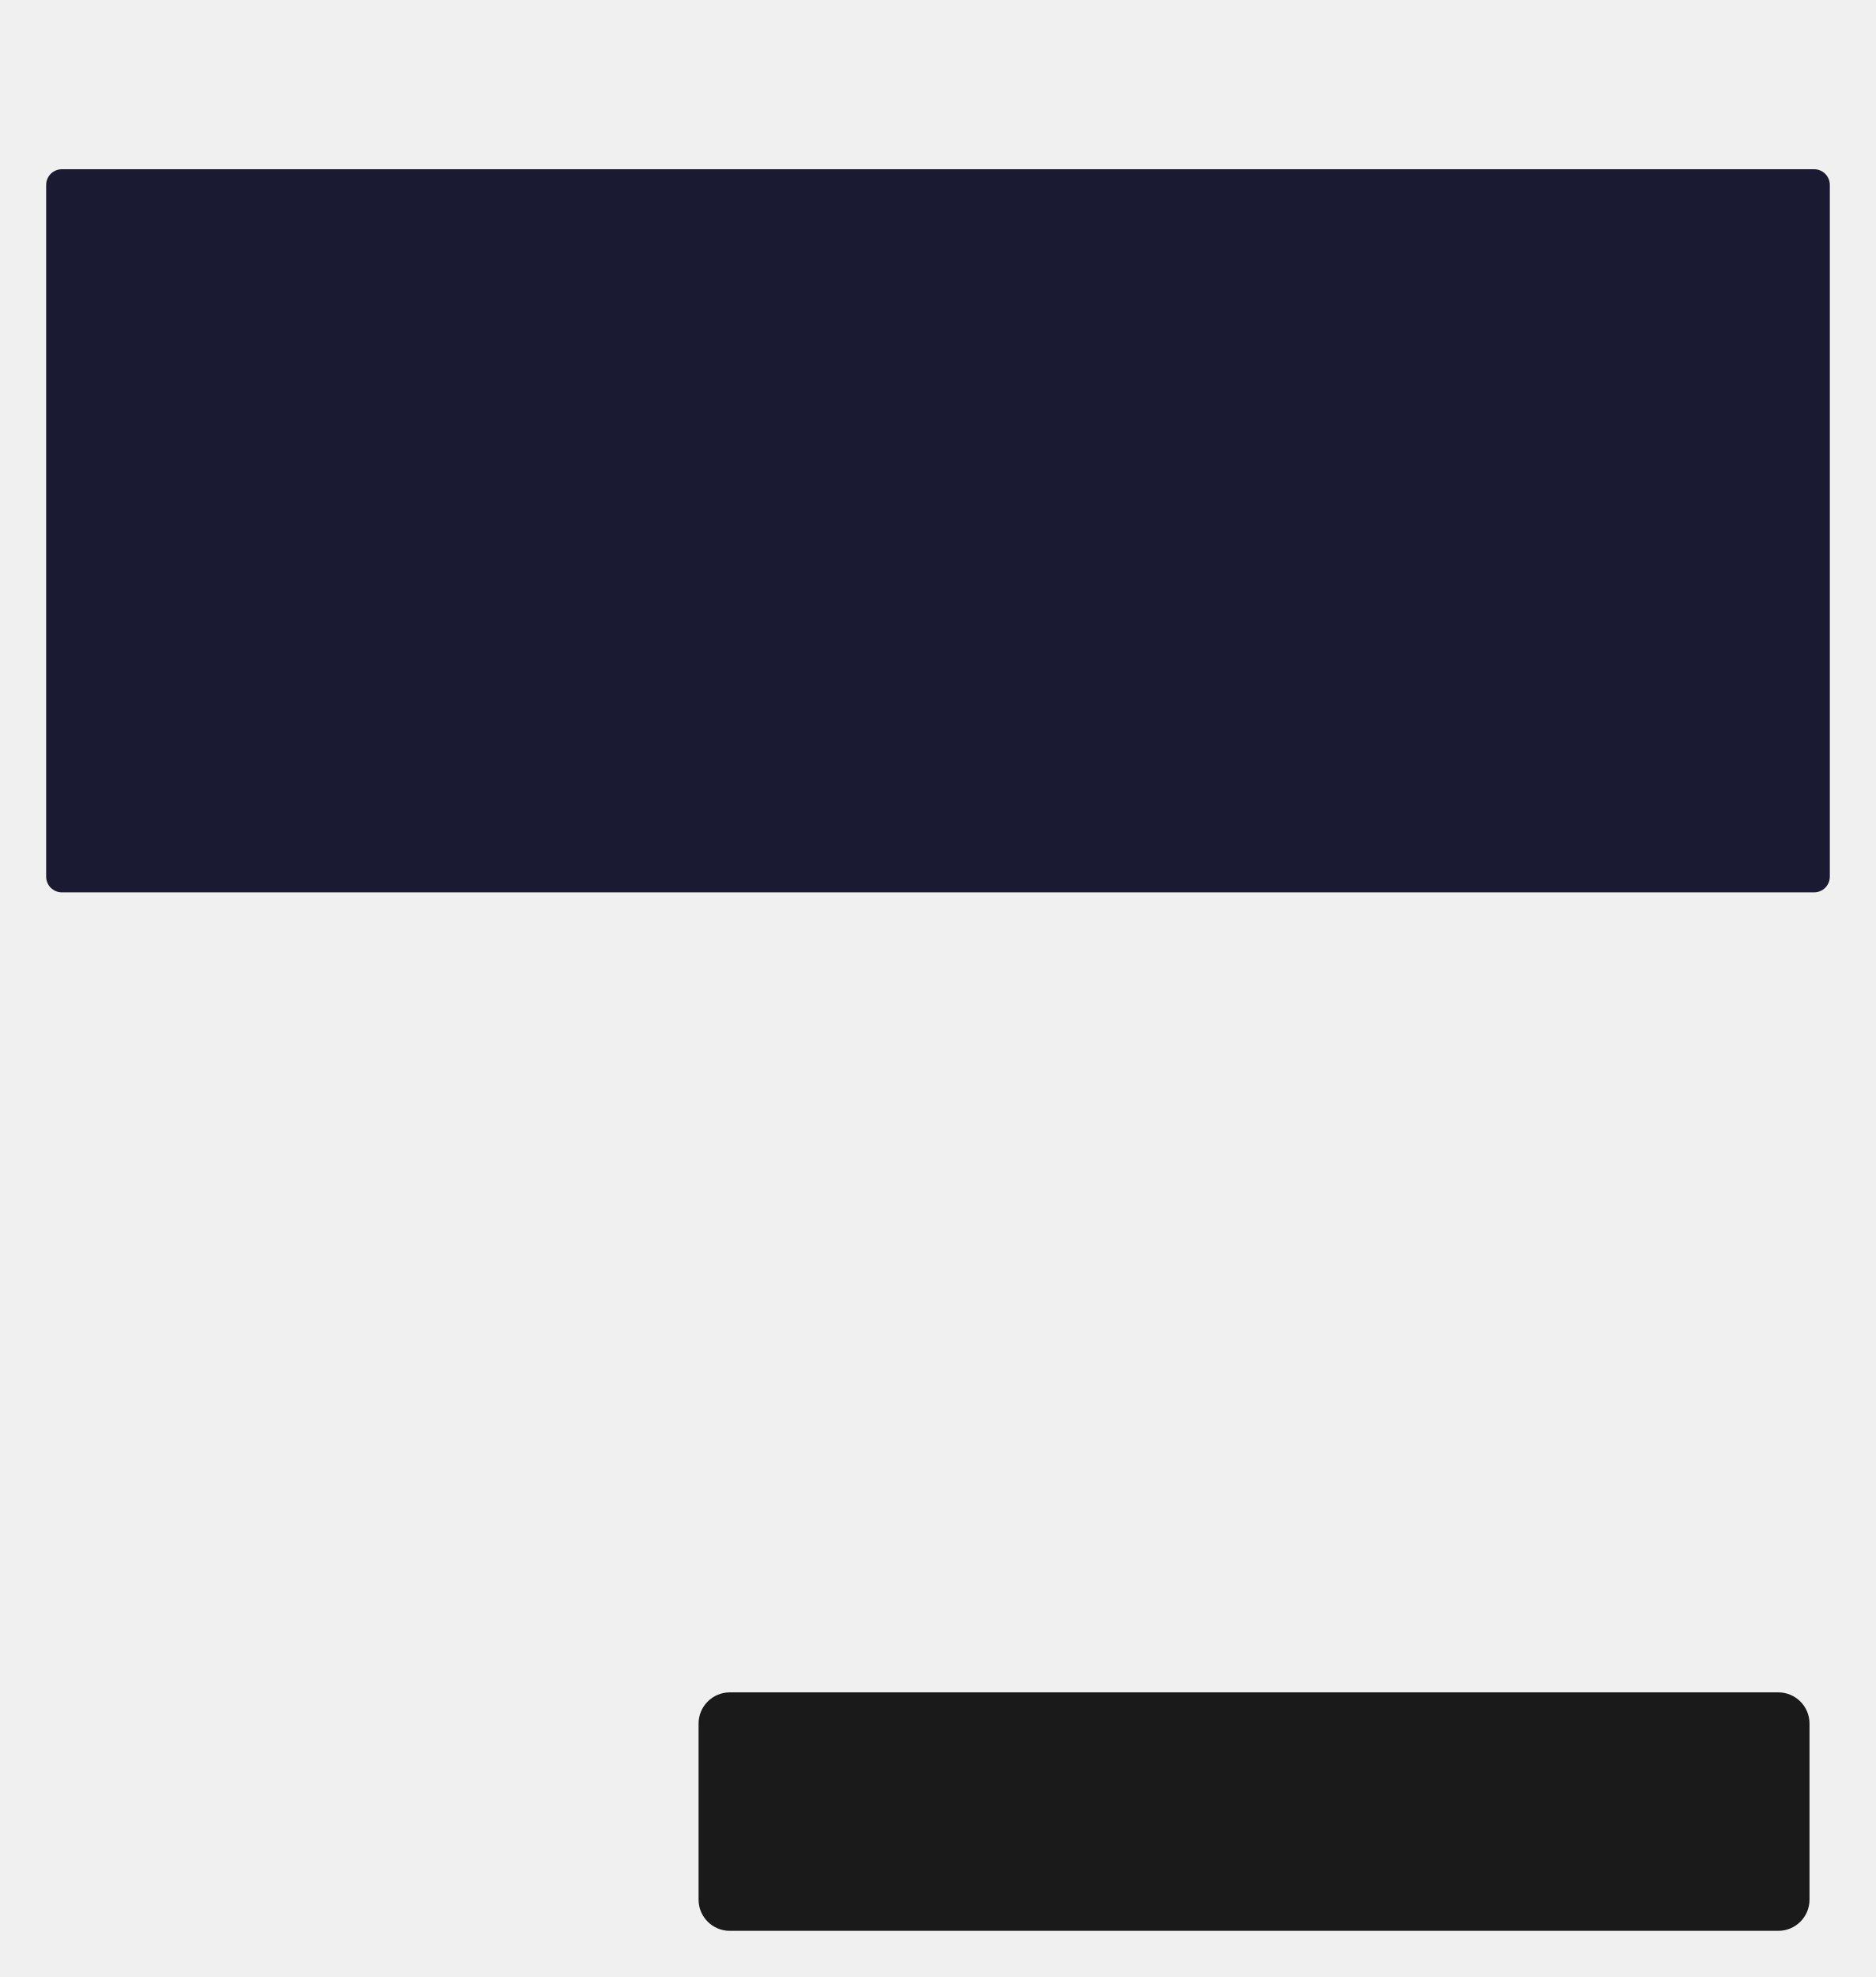
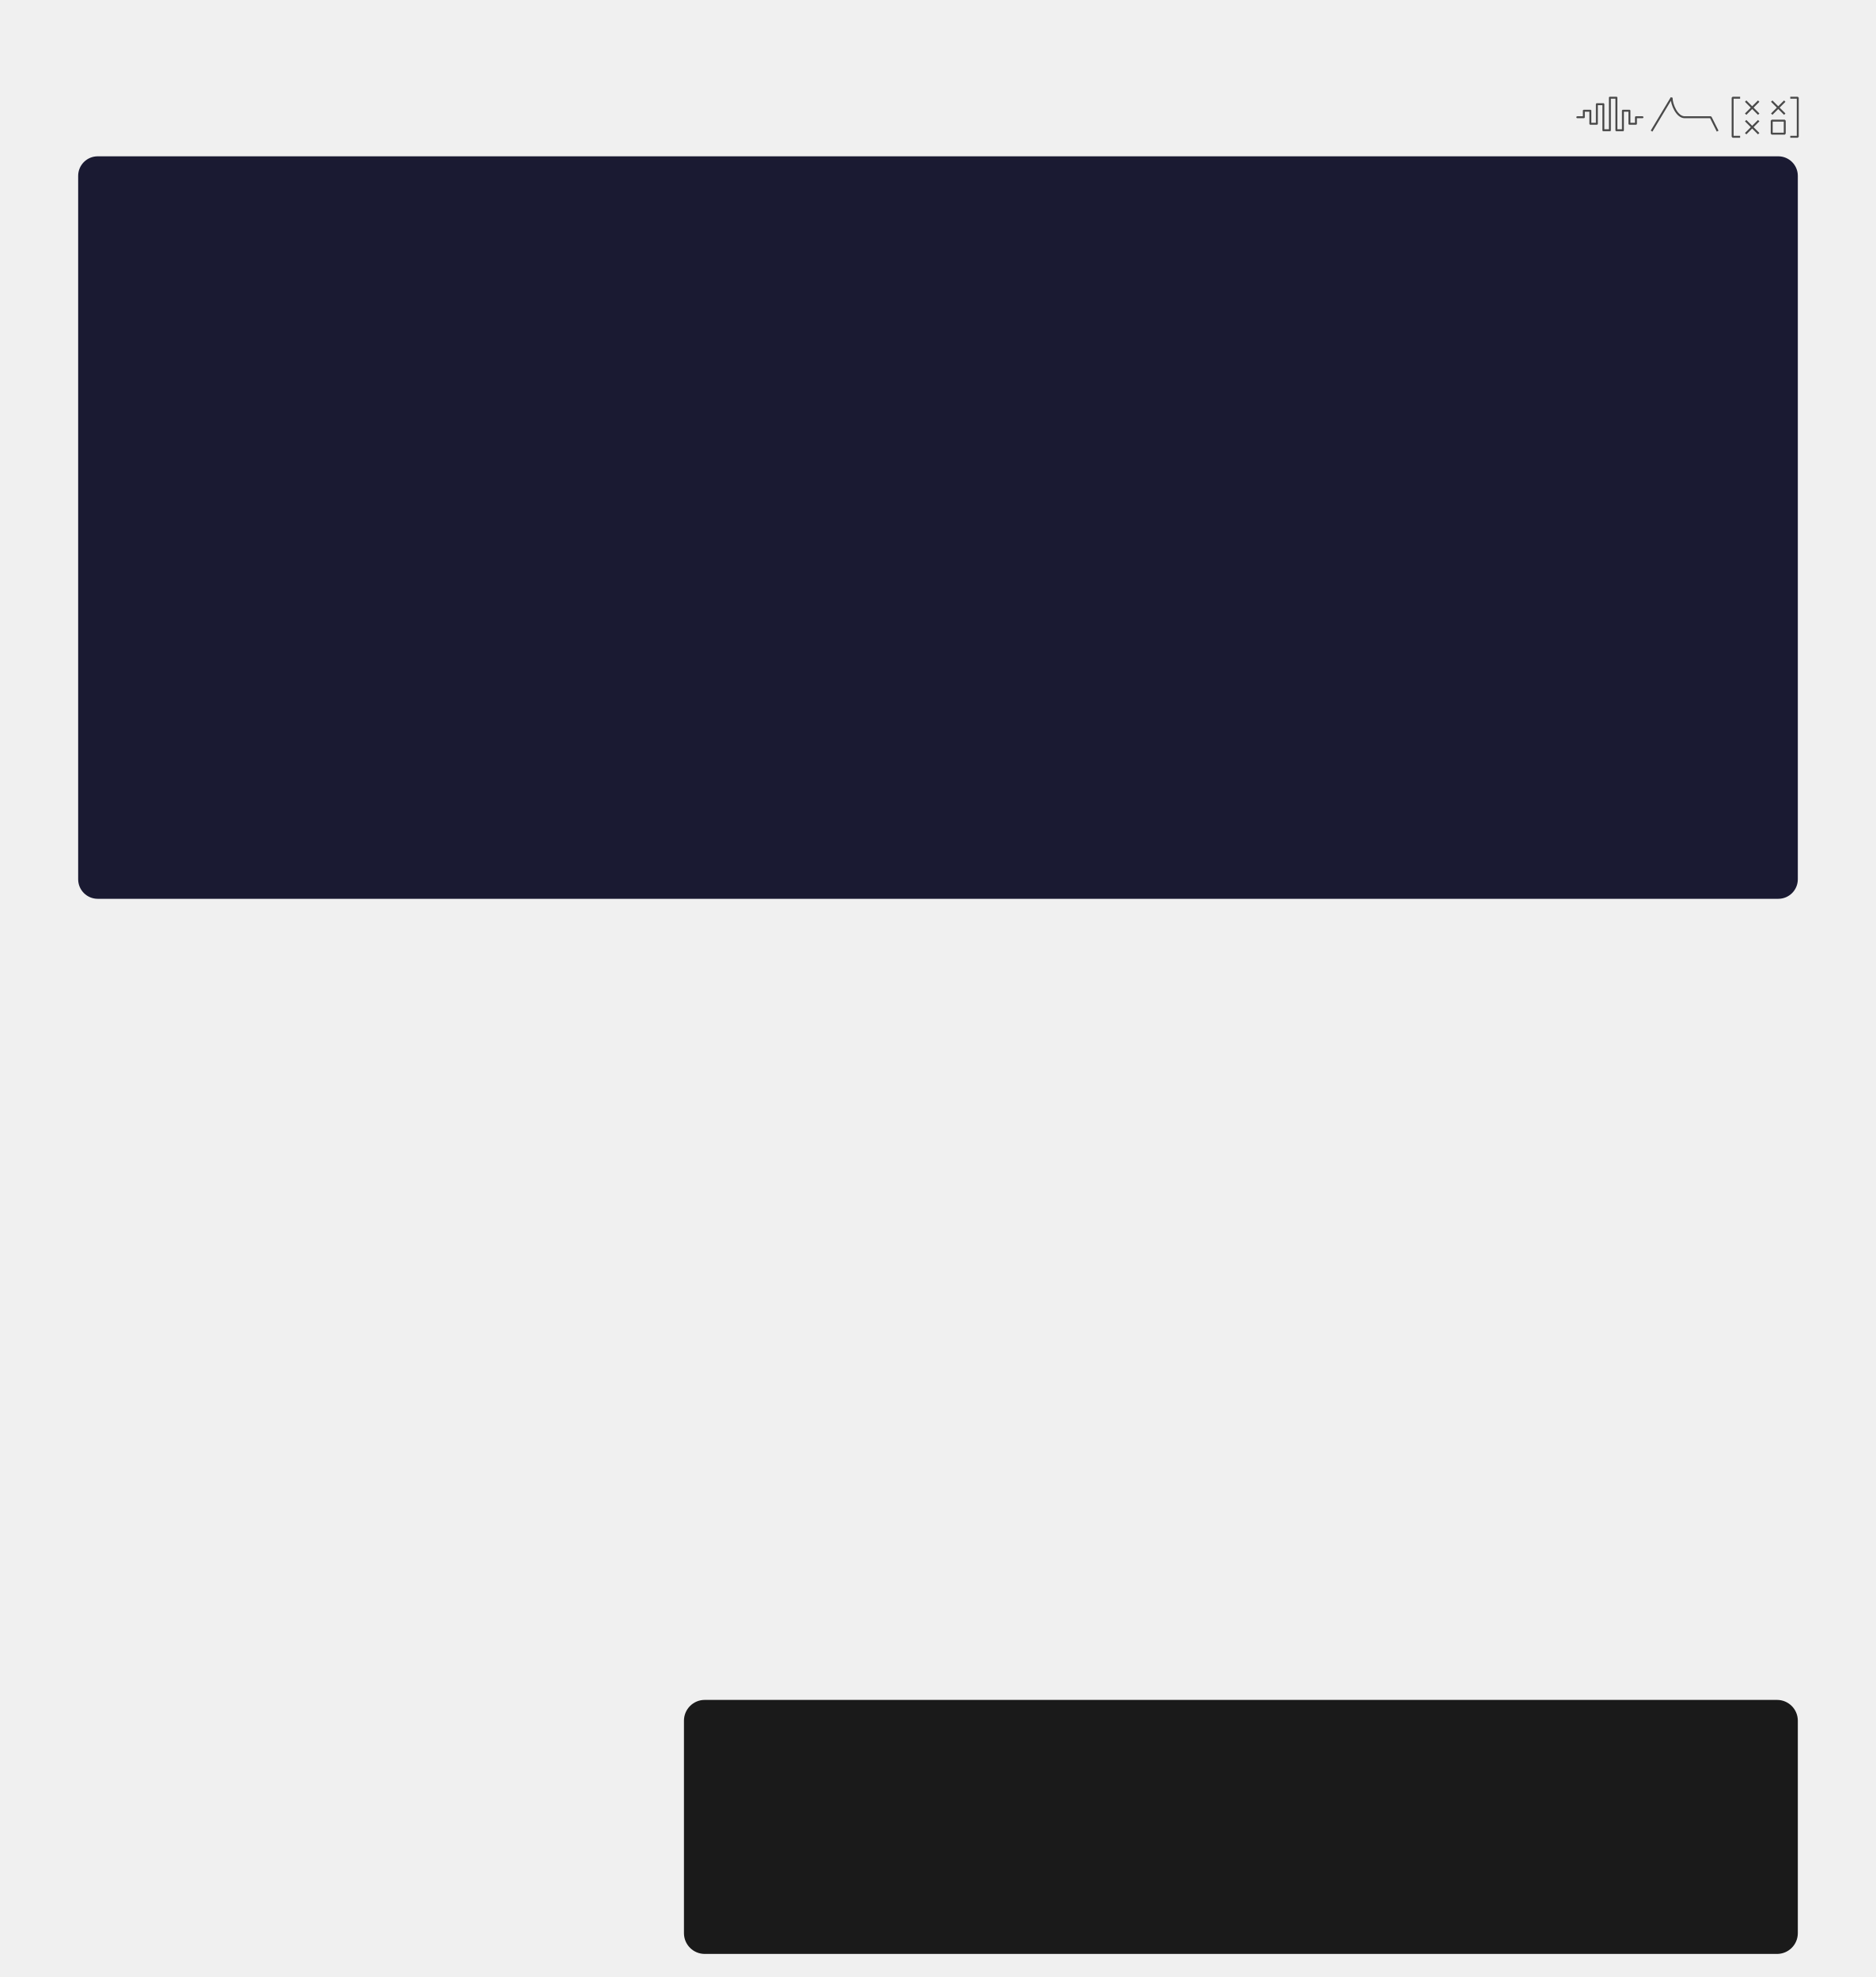
<svg xmlns="http://www.w3.org/2000/svg" width="121.92mm" height="128.5mm" viewBox="0 0 121.92 128.5">
  <rect width="121.92" height="128.5" fill="#f0f0f0" />
  <g id="PanelArt">
-     <rect x="45.40" y="110.00" width="72.20" height="15.50" rx="2.03" fill="#1a1a1a" />
-     <rect x="3.00" y="11.00" width="115.92" height="47.00" rx="1.02" fill="#1a1a32" />
+     <rect x="44.45" y="110.49" width="72.39" height="16.51" rx="1.35" fill="#1a1a1a" />
+     <rect x="5.08" y="10.16" width="111.76" height="48.26" rx="1.27" fill="#1a1a32" />
+     <g id="Logo" transform="translate(102.510 6.350) scale(0.084667) translate(-1331 -75)">
+       <path d="M1331 90.003H1336V85.002H1341V95.004H1346V80.001H1351V100.005H1356V75H1361V100.005H1366V85.002H1371V95.004H1376V90.003H1381" stroke="#4A4A4A" stroke-width="1.5" stroke-linecap="round" stroke-linejoin="round" fill="none" />
+       <path d="M1388.38 100.005L1403.37 75C1403.37 80.459 1407.58 90.003 1413.38 90.003H1433.38L1438.38 100.005" stroke="#4A4A4A" stroke-width="1.5" stroke-linecap="square" stroke-linejoin="bevel" fill="none" />
+       <path d="M1455.21 75H1450.21V105.006H1455.21" stroke="#4A4A4A" stroke-width="1.5" stroke-linecap="square" stroke-linejoin="bevel" fill="none" />
+       <path d="M1495.21 75H1500.21V105.006H1495.21" stroke="#4A4A4A" stroke-width="1.5" stroke-linecap="square" stroke-linejoin="bevel" fill="none" />
+       <path d="M1460.21 77.626L1470.21 87.627" stroke="#4A4A4A" stroke-width="1.5" stroke-linejoin="bevel" fill="none" />
+       <path d="M1470.21 77.626L1460.21 87.627" stroke="#4A4A4A" stroke-width="1.5" stroke-linejoin="bevel" fill="none" />
+       <path d="M1460.21 92.628L1470.21 102.63" stroke="#4A4A4A" stroke-width="1.5" stroke-linejoin="bevel" fill="none" />
+       <path d="M1460.21 102.63L1470.21 92.628" stroke="#4A4A4A" stroke-width="1.5" stroke-linejoin="bevel" fill="none" />
+       <path d="M1480.21 77.626L1490.21 87.627" stroke="#4A4A4A" stroke-width="1.5" stroke-linejoin="bevel" fill="none" />
+       <path d="M1490.21 77.626L1480.21 87.627" stroke="#4A4A4A" stroke-width="1.5" stroke-linejoin="bevel" fill="none" />
+       <path d="M1490.21 92.628H1480.21V102.63H1490.21V92.628Z" stroke="#4A4A4A" stroke-width="1.5" stroke-linejoin="bevel" fill="none" />
+     </g>
  </g>
  <g id="Reticules" style="display:none">
    <circle cx="9.50" cy="67.00" r="2.99" fill="none" stroke="#b2b2b2" stroke-width="0.17" />
    <circle cx="20.90" cy="67.00" r="2.99" fill="none" stroke="#b2b2b2" stroke-width="0.17" />
    <circle cx="32.30" cy="67.00" r="2.99" fill="none" stroke="#b2b2b2" stroke-width="0.17" />
    <circle cx="43.70" cy="67.00" r="2.99" fill="none" stroke="#b2b2b2" stroke-width="0.17" />
    <circle cx="55.10" cy="67.00" r="2.99" fill="none" stroke="#b2b2b2" stroke-width="0.17" />
    <circle cx="66.50" cy="67.00" r="2.99" fill="none" stroke="#b2b2b2" stroke-width="0.17" />
    <circle cx="77.90" cy="67.00" r="2.99" fill="none" stroke="#b2b2b2" stroke-width="0.17" />
    <circle cx="89.30" cy="67.00" r="2.99" fill="none" stroke="#b2b2b2" stroke-width="0.17" />
    <circle cx="100.70" cy="67.00" r="2.99" fill="none" stroke="#b2b2b2" stroke-width="0.17" />
    <circle cx="112.10" cy="67.00" r="2.99" fill="none" stroke="#b2b2b2" stroke-width="0.17" />
-     <circle cx="9.50" cy="79.00" r="3.97" fill="none" stroke="#b2b2b2" stroke-width="0.17" />
-     <circle cx="20.90" cy="79.00" r="3.97" fill="none" stroke="#b2b2b2" stroke-width="0.17" />
-     <circle cx="32.30" cy="79.00" r="3.97" fill="none" stroke="#b2b2b2" stroke-width="0.17" />
-     <circle cx="43.70" cy="79.00" r="3.97" fill="none" stroke="#b2b2b2" stroke-width="0.17" />
-     <circle cx="55.10" cy="79.00" r="3.97" fill="none" stroke="#b2b2b2" stroke-width="0.17" />
-     <circle cx="66.50" cy="79.00" r="3.97" fill="none" stroke="#b2b2b2" stroke-width="0.17" />
-     <circle cx="77.90" cy="79.00" r="3.97" fill="none" stroke="#b2b2b2" stroke-width="0.17" />
-     <circle cx="89.30" cy="79.00" r="3.97" fill="none" stroke="#b2b2b2" stroke-width="0.17" />
-     <circle cx="100.70" cy="79.00" r="3.97" fill="none" stroke="#b2b2b2" stroke-width="0.17" />
-     <circle cx="112.10" cy="79.00" r="3.97" fill="none" stroke="#b2b2b2" stroke-width="0.17" />
-     <circle cx="9.50" cy="92.00" r="2.99" fill="none" stroke="#b2b2b2" stroke-width="0.17" />
-     <circle cx="20.90" cy="92.00" r="2.99" fill="none" stroke="#b2b2b2" stroke-width="0.17" />
-     <circle cx="32.30" cy="92.00" r="2.99" fill="none" stroke="#b2b2b2" stroke-width="0.17" />
-     <circle cx="43.70" cy="92.00" r="2.99" fill="none" stroke="#b2b2b2" stroke-width="0.17" />
-     <circle cx="89.30" cy="92.00" r="2.99" fill="none" stroke="#b2b2b2" stroke-width="0.17" />
-     <circle cx="100.70" cy="92.00" r="2.99" fill="none" stroke="#b2b2b2" stroke-width="0.17" />
-     <circle cx="112.10" cy="92.00" r="2.99" fill="none" stroke="#b2b2b2" stroke-width="0.17" />
-     <circle cx="9.50" cy="104.00" r="3.97" fill="none" stroke="#b2b2b2" stroke-width="0.17" />
-     <circle cx="20.90" cy="104.00" r="3.97" fill="none" stroke="#b2b2b2" stroke-width="0.17" />
-     <circle cx="32.30" cy="104.00" r="3.97" fill="none" stroke="#b2b2b2" stroke-width="0.17" />
-     <circle cx="43.70" cy="104.00" r="3.97" fill="none" stroke="#b2b2b2" stroke-width="0.17" />
-     <circle cx="89.30" cy="104.00" r="3.97" fill="none" stroke="#b2b2b2" stroke-width="0.17" />
-     <circle cx="100.70" cy="104.00" r="3.97" fill="none" stroke="#b2b2b2" stroke-width="0.17" />
-     <circle cx="112.10" cy="104.00" r="3.97" fill="none" stroke="#b2b2b2" stroke-width="0.17" />
-     <circle cx="9.50" cy="119.50" r="3.97" fill="none" stroke="#b2b2b2" stroke-width="0.17" />
-     <circle cx="20.90" cy="119.50" r="3.97" fill="none" stroke="#b2b2b2" stroke-width="0.17" />
-     <circle cx="32.30" cy="119.50" r="3.97" fill="none" stroke="#b2b2b2" stroke-width="0.17" />
-     <circle cx="51.00" cy="119.50" r="3.97" fill="none" stroke="#b2b2b2" stroke-width="0.17" />
-     <circle cx="61.16" cy="119.50" r="3.97" fill="none" stroke="#b2b2b2" stroke-width="0.17" />
-     <circle cx="71.32" cy="119.50" r="3.97" fill="none" stroke="#b2b2b2" stroke-width="0.17" />
-     <circle cx="81.48" cy="119.50" r="3.97" fill="none" stroke="#b2b2b2" stroke-width="0.17" />
-     <circle cx="91.64" cy="119.50" r="3.97" fill="none" stroke="#b2b2b2" stroke-width="0.17" />
-     <circle cx="101.80" cy="119.50" r="3.97" fill="none" stroke="#b2b2b2" stroke-width="0.17" />
-     <circle cx="111.96" cy="119.50" r="3.97" fill="none" stroke="#b2b2b2" stroke-width="0.17" />
+     <circle cx="9.50" cy="78.00" r="3.97" fill="none" stroke="#b2b2b2" stroke-width="0.17" />
+     <circle cx="20.90" cy="78.00" r="3.97" fill="none" stroke="#b2b2b2" stroke-width="0.17" />
+     <circle cx="32.30" cy="78.00" r="3.97" fill="none" stroke="#b2b2b2" stroke-width="0.17" />
+     <circle cx="43.70" cy="78.00" r="3.97" fill="none" stroke="#b2b2b2" stroke-width="0.17" />
+     <circle cx="55.10" cy="78.00" r="3.97" fill="none" stroke="#b2b2b2" stroke-width="0.17" />
+     <circle cx="66.50" cy="78.00" r="3.97" fill="none" stroke="#b2b2b2" stroke-width="0.17" />
+     <circle cx="77.90" cy="78.00" r="3.97" fill="none" stroke="#b2b2b2" stroke-width="0.17" />
+     <circle cx="89.30" cy="78.00" r="3.97" fill="none" stroke="#b2b2b2" stroke-width="0.17" />
+     <circle cx="100.70" cy="78.00" r="3.97" fill="none" stroke="#b2b2b2" stroke-width="0.17" />
+     <circle cx="112.10" cy="78.00" r="3.97" fill="none" stroke="#b2b2b2" stroke-width="0.17" />
+     <circle cx="77.90" cy="93.50" r="2.99" fill="none" stroke="#b2b2b2" stroke-width="0.17" />
+     <circle cx="89.30" cy="93.50" r="2.99" fill="none" stroke="#b2b2b2" stroke-width="0.17" />
+     <circle cx="100.70" cy="93.50" r="2.99" fill="none" stroke="#b2b2b2" stroke-width="0.17" />
+     <circle cx="112.10" cy="93.50" r="2.99" fill="none" stroke="#b2b2b2" stroke-width="0.17" />
+     <circle cx="32.30" cy="93.50" r="2.99" fill="none" stroke="#b2b2b2" stroke-width="0.17" />
+     <circle cx="43.70" cy="93.50" r="2.99" fill="none" stroke="#b2b2b2" stroke-width="0.17" />
+     <circle cx="55.10" cy="93.50" r="2.99" fill="none" stroke="#b2b2b2" stroke-width="0.17" />
+     <circle cx="77.90" cy="104.50" r="3.97" fill="none" stroke="#b2b2b2" stroke-width="0.17" />
+     <circle cx="89.30" cy="104.50" r="3.97" fill="none" stroke="#b2b2b2" stroke-width="0.17" />
+     <circle cx="100.70" cy="104.50" r="3.97" fill="none" stroke="#b2b2b2" stroke-width="0.17" />
+     <circle cx="112.10" cy="104.50" r="3.97" fill="none" stroke="#b2b2b2" stroke-width="0.17" />
+     <circle cx="32.30" cy="104.50" r="3.97" fill="none" stroke="#b2b2b2" stroke-width="0.17" />
+     <circle cx="43.70" cy="104.50" r="3.97" fill="none" stroke="#b2b2b2" stroke-width="0.17" />
+     <circle cx="55.10" cy="104.50" r="3.97" fill="none" stroke="#b2b2b2" stroke-width="0.17" />
+     <circle cx="9.50" cy="121.00" r="3.97" fill="none" stroke="#b2b2b2" stroke-width="0.17" />
+     <circle cx="20.90" cy="121.00" r="3.97" fill="none" stroke="#b2b2b2" stroke-width="0.17" />
+     <circle cx="32.30" cy="121.00" r="3.97" fill="none" stroke="#b2b2b2" stroke-width="0.17" />
+     <circle cx="50.38" cy="121.00" r="3.97" fill="none" stroke="#b2b2b2" stroke-width="0.17" />
+     <circle cx="60.54" cy="121.00" r="3.97" fill="none" stroke="#b2b2b2" stroke-width="0.17" />
+     <circle cx="70.70" cy="121.00" r="3.97" fill="none" stroke="#b2b2b2" stroke-width="0.17" />
+     <circle cx="80.86" cy="121.00" r="3.97" fill="none" stroke="#b2b2b2" stroke-width="0.17" />
+     <circle cx="91.02" cy="121.00" r="3.97" fill="none" stroke="#b2b2b2" stroke-width="0.17" />
+     <circle cx="101.18" cy="121.00" r="3.97" fill="none" stroke="#b2b2b2" stroke-width="0.17" />
+     <circle cx="111.34" cy="121.00" r="3.97" fill="none" stroke="#b2b2b2" stroke-width="0.17" />
  </g>
</svg>
